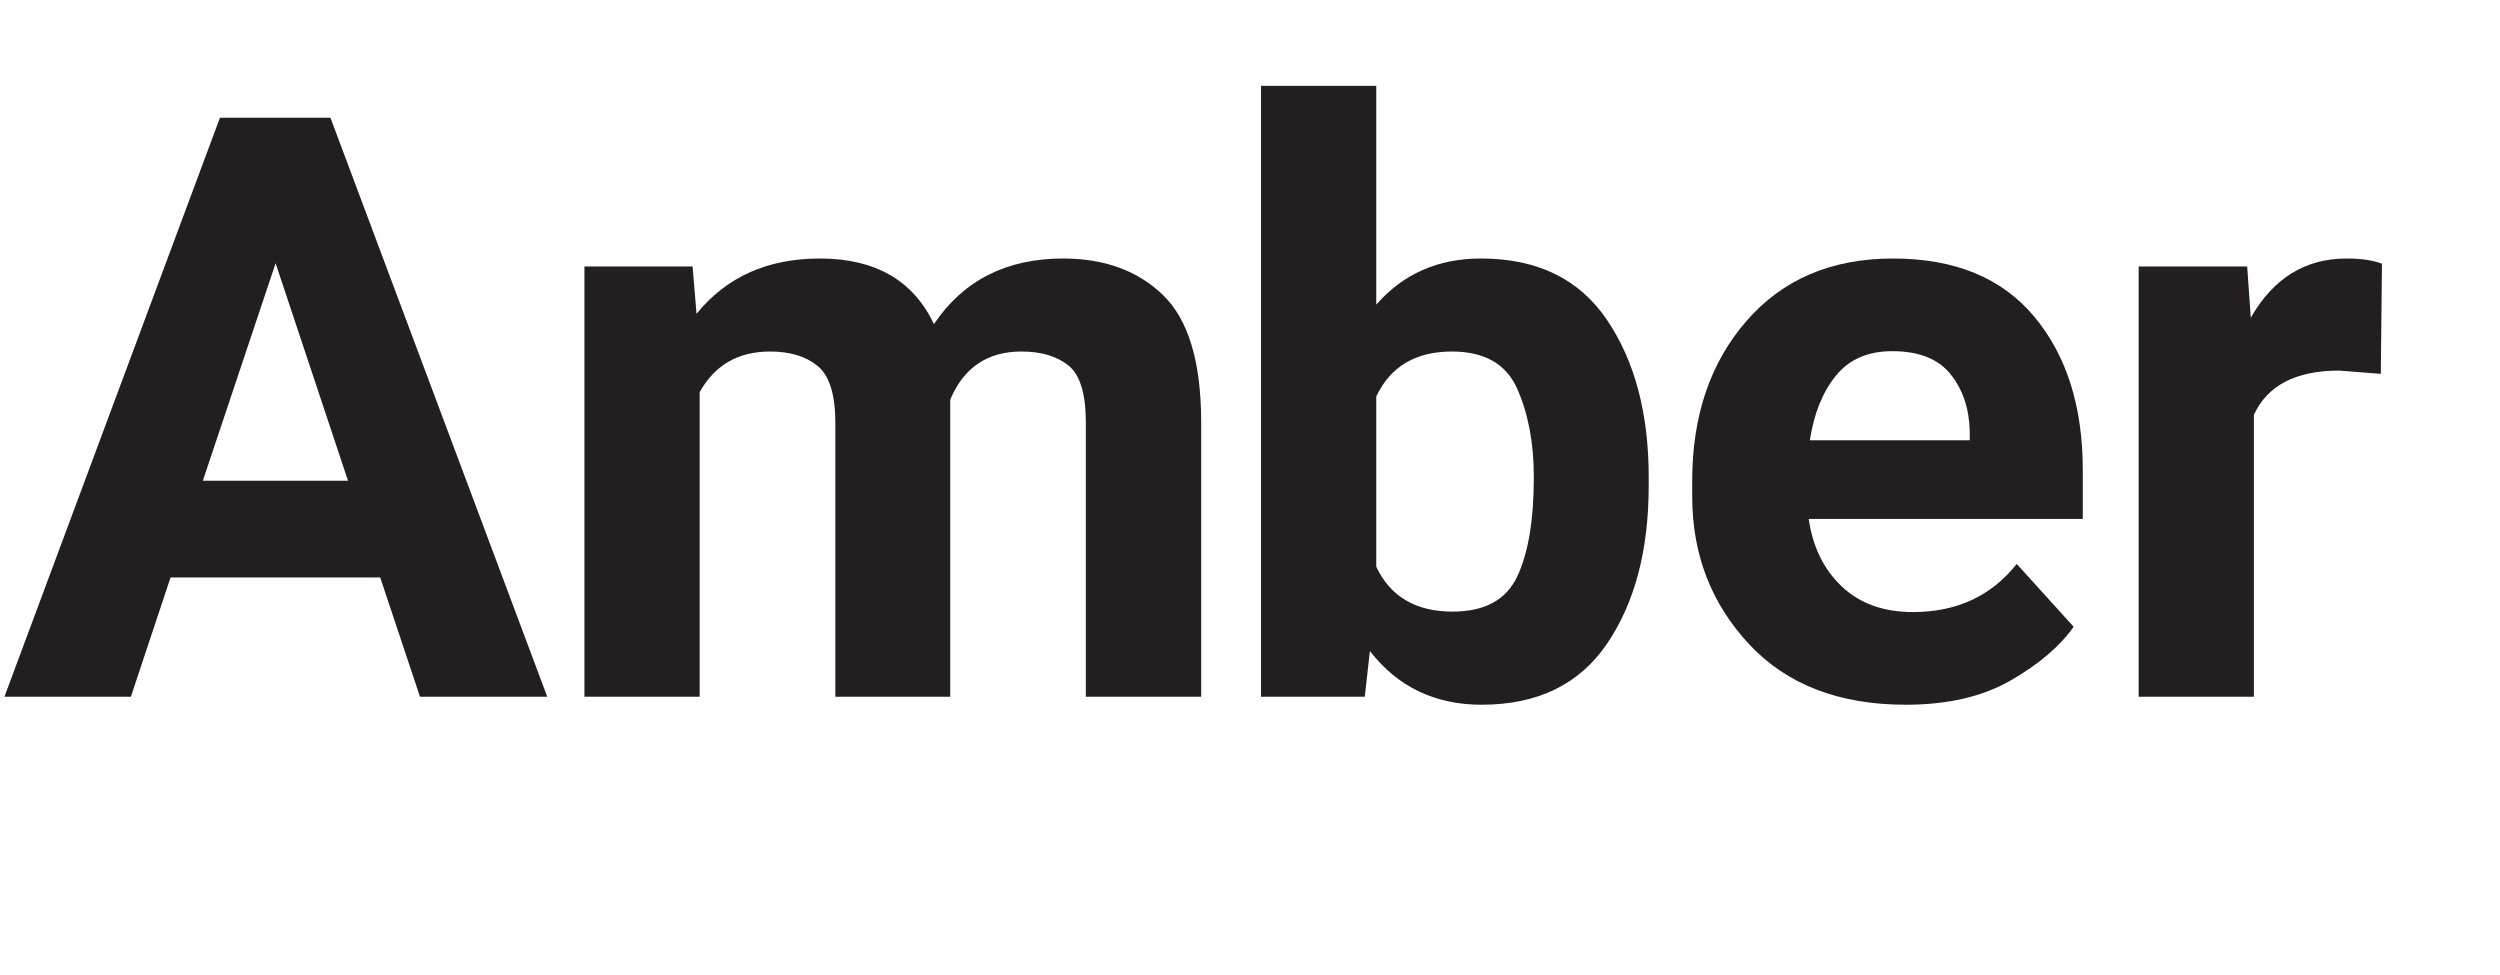
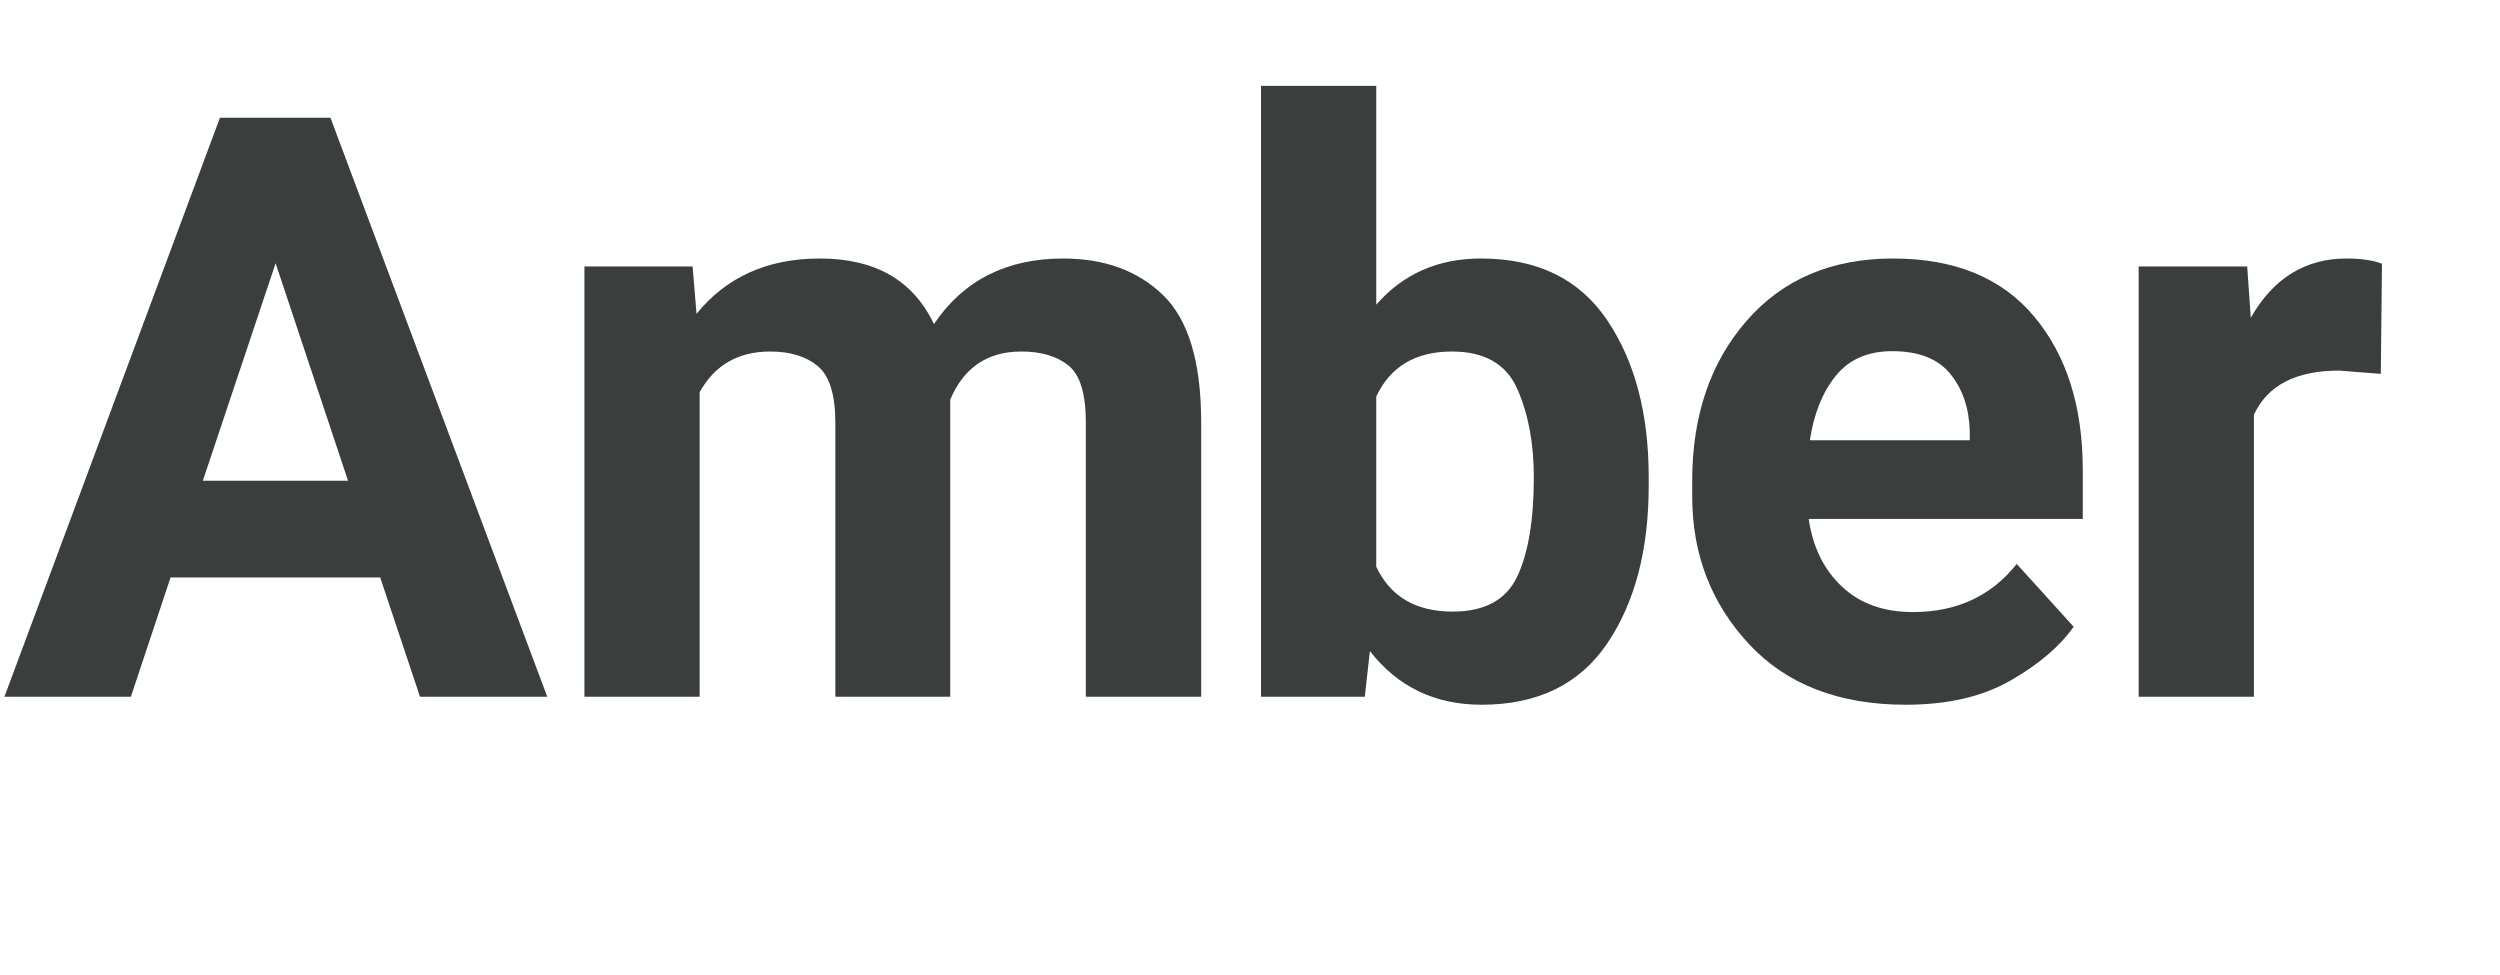
<svg xmlns="http://www.w3.org/2000/svg" id="Layer_1" data-name="Layer 1" viewBox="0 0 337.64 131.6">
  <defs>
-     <style>.cls-1{font-size:110px;fill:#231f20;font-family:Roboto-Bold, Roboto;font-weight:700;}.cls-2{letter-spacing:-0.01em;}.cls-3{letter-spacing:-0.04em;}.cls-4{letter-spacing:-0.01em;}</style>
+     <style>.cls-1{font-size:110px;fill:#3a3e3c;font-family:Roboto-Bold, Roboto;font-weight:700;}.cls-2{letter-spacing:-0.01em;}.cls-3{letter-spacing:-0.04em;}.cls-4{letter-spacing:-0.01em;}</style>
  </defs>
  <text class="cls-1" transform="translate(0.16 94.1)">
    <tspan class="cls-2">A</tspan>
    <tspan class="cls-3" x="72.8" y="0">m</tspan>
    <tspan class="cls-4" x="164.18" y="0">b</tspan>
    <tspan class="cls-2" x="224.46" y="0">e</tspan>
    <tspan x="282.71" y="0">r</tspan>
  </text>
</svg>
